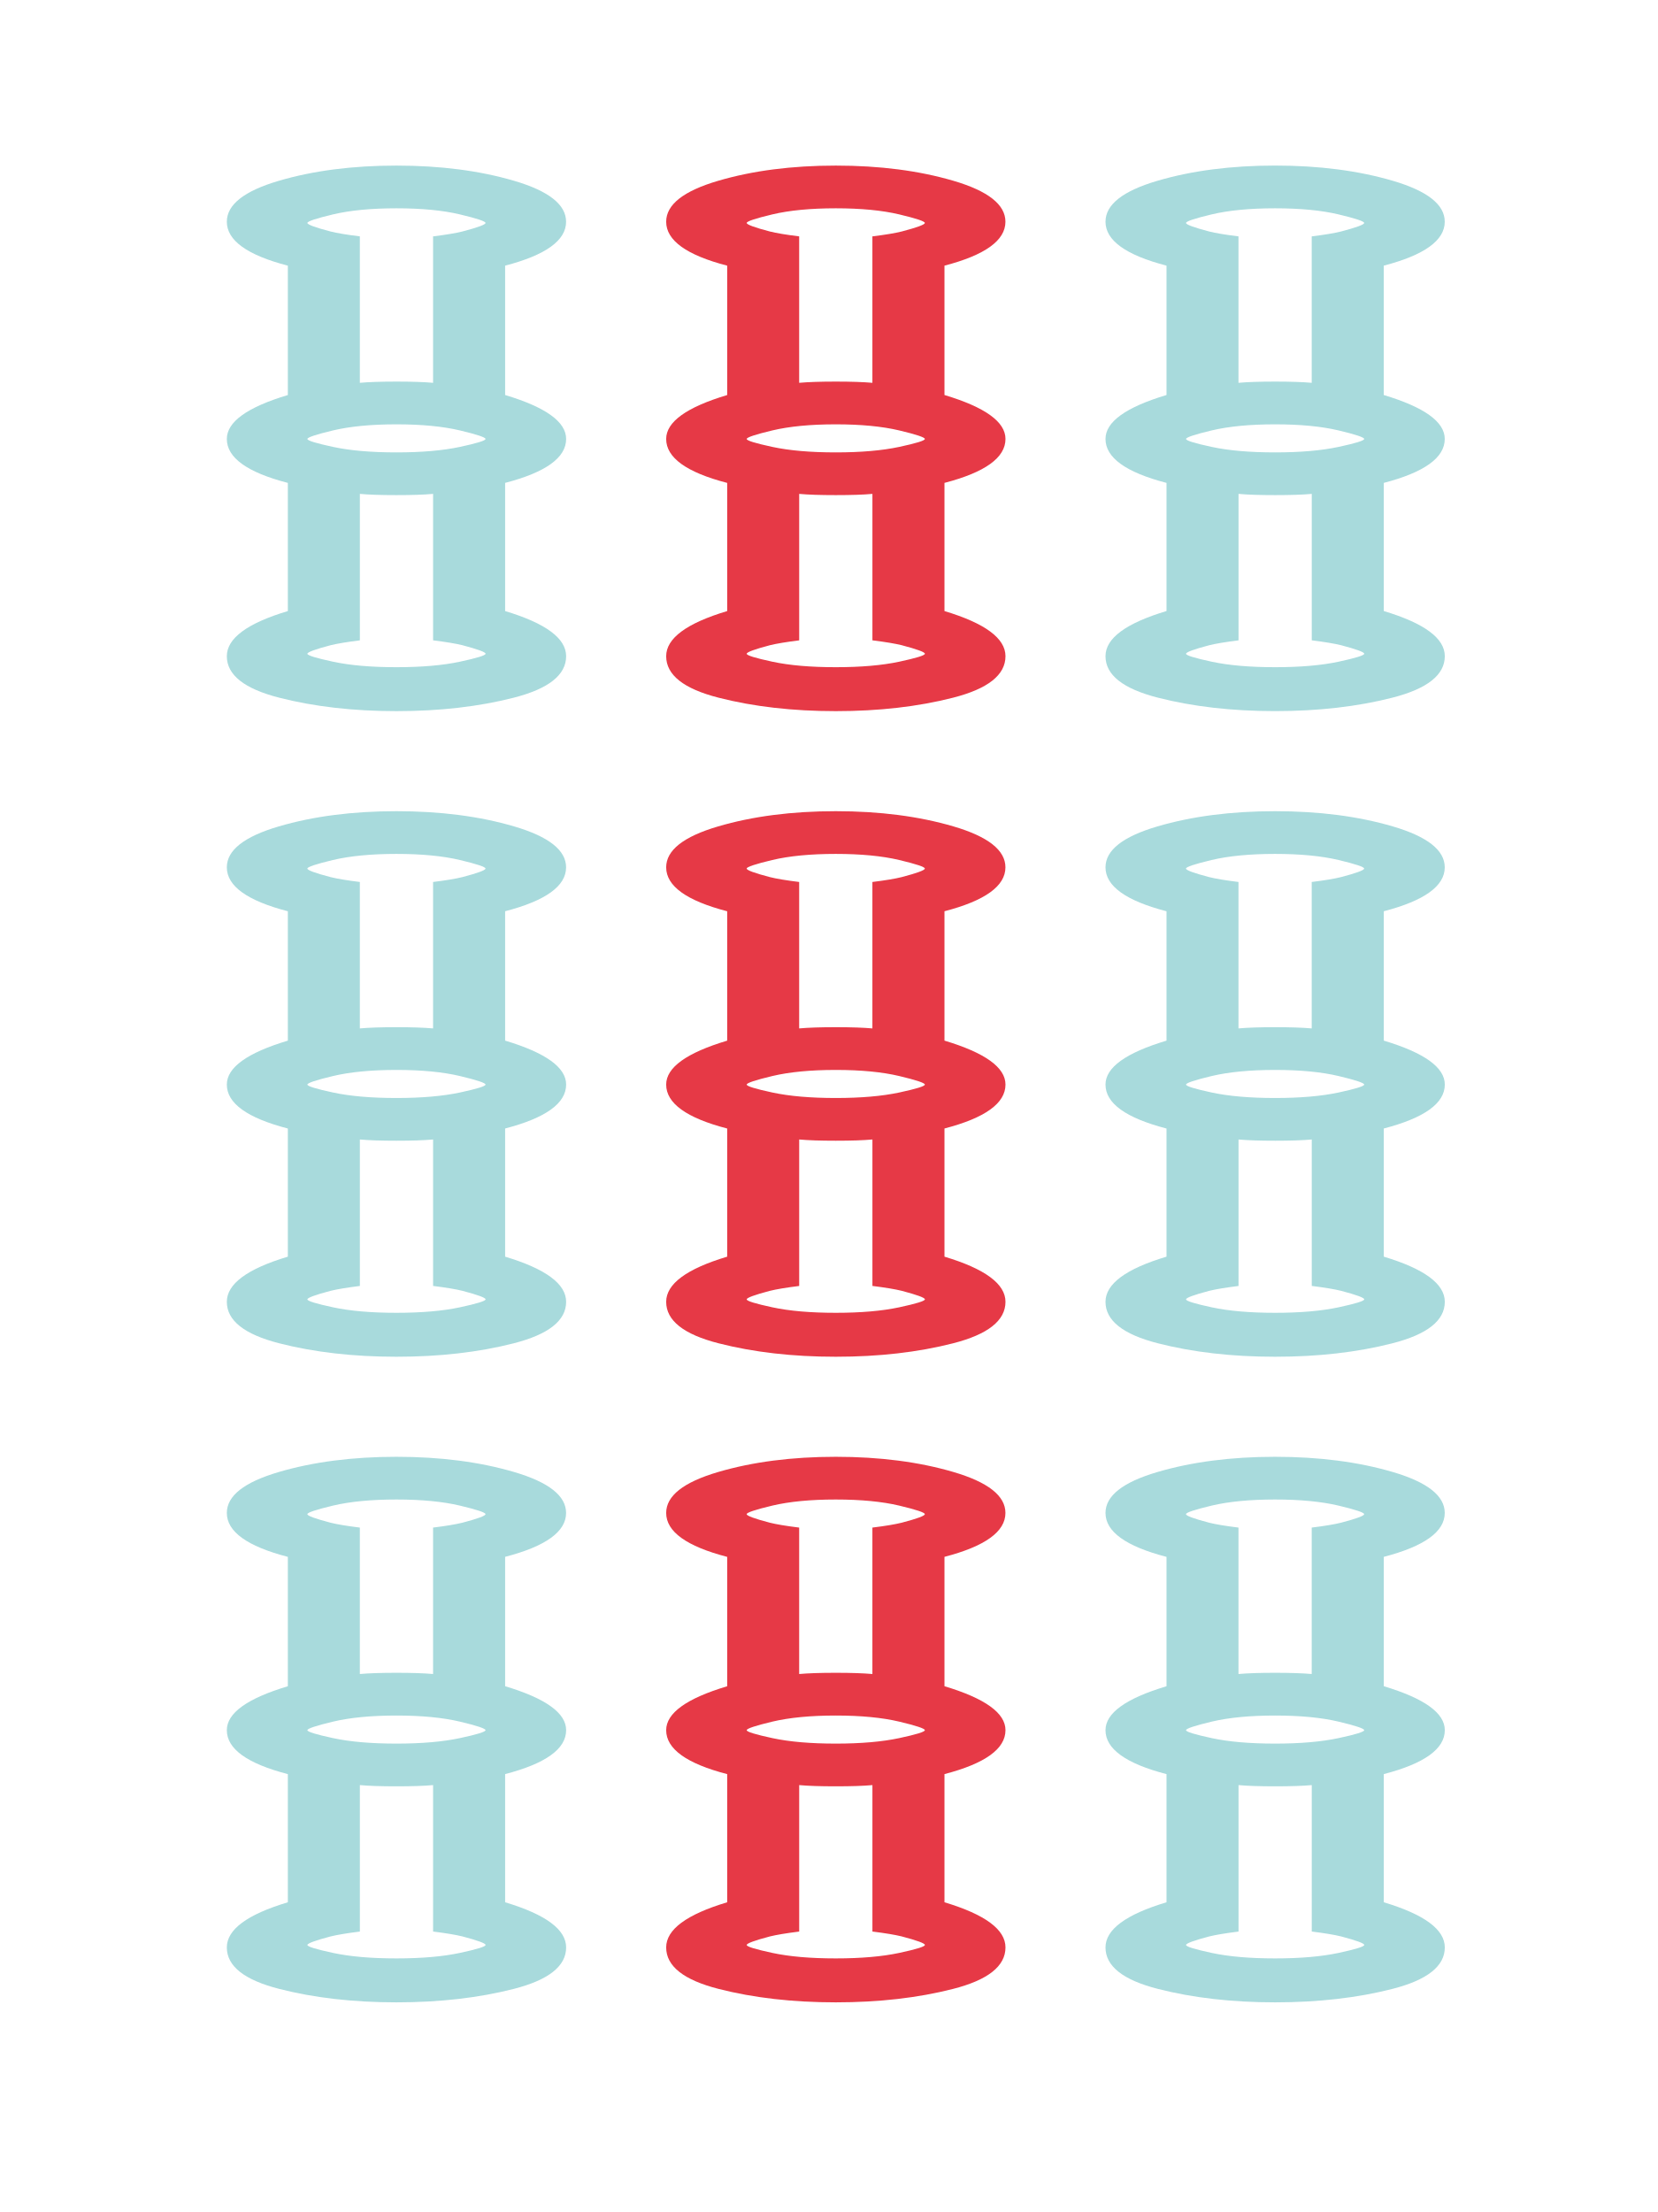
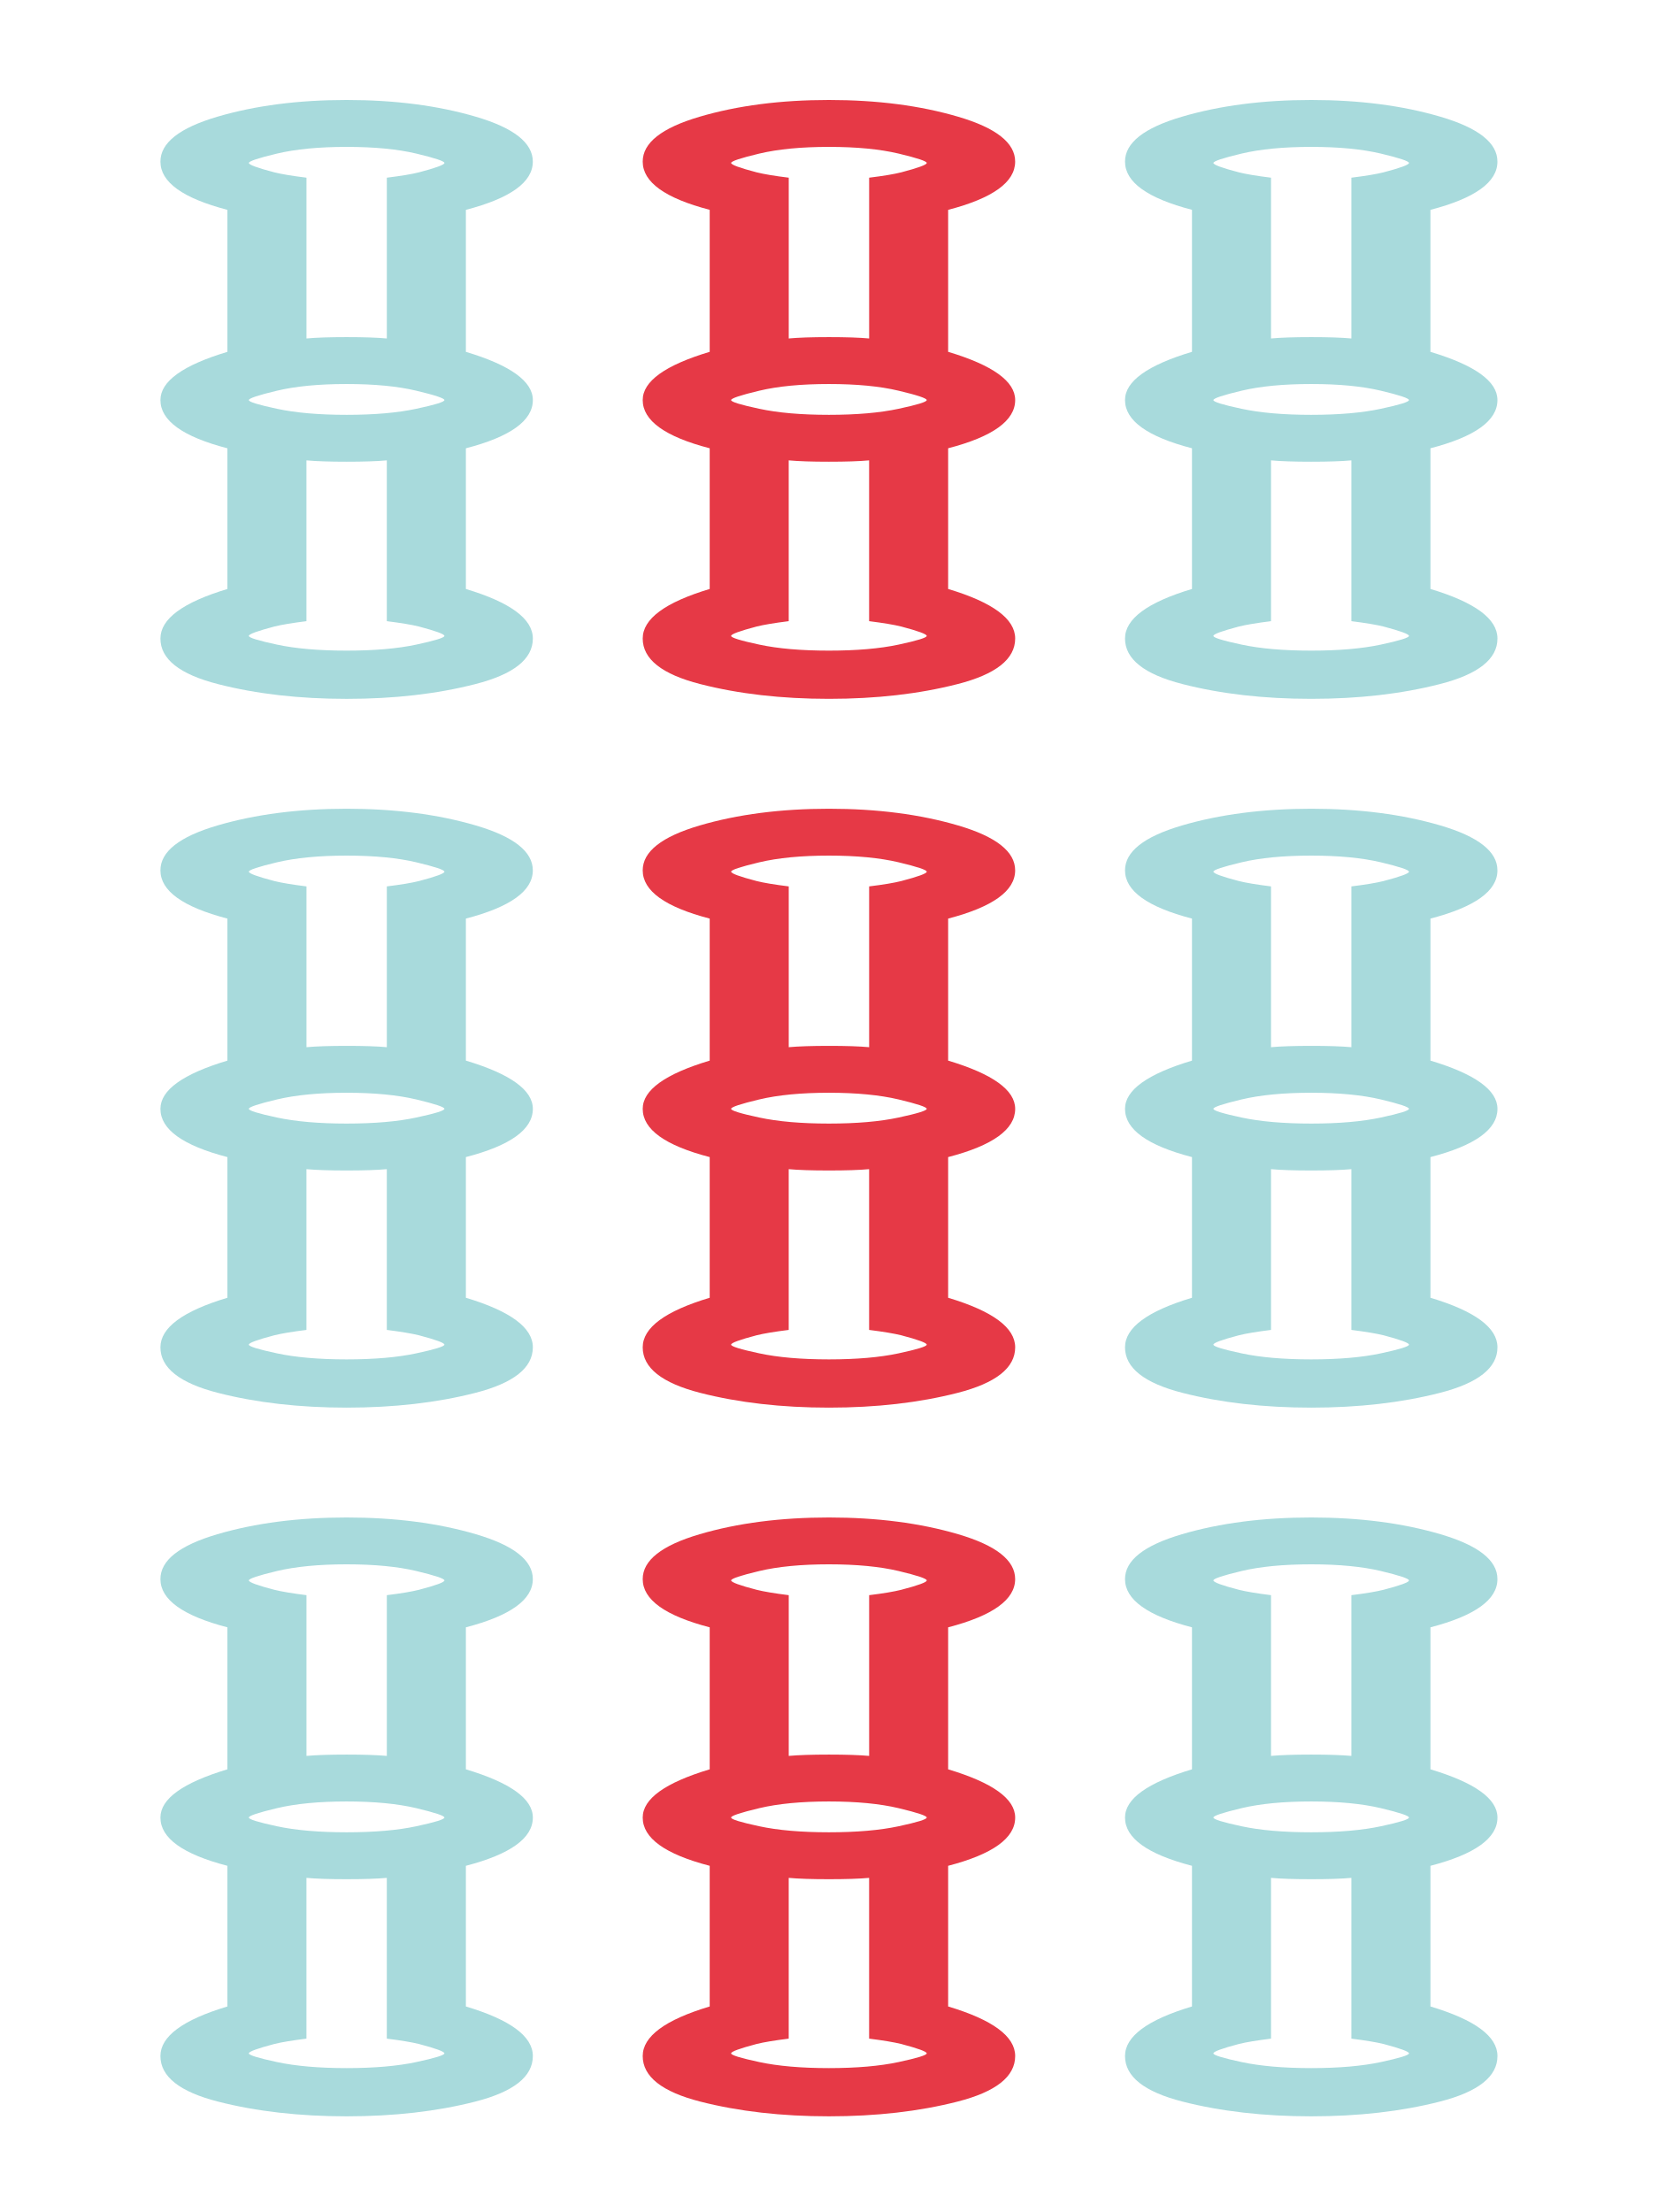
<svg xmlns="http://www.w3.org/2000/svg" version="1.1" id="Layer_1" x="0px" y="0px" width="66.334px" height="88.5px" viewBox="0 0 66.334 88.5" enable-background="new 0 0 66.334 88.5" xml:space="preserve">
  <g>
    <g>
-       <path fill="#A8DADC" d="M22.65,60.531c0-0.684-0.692-1.229-2.075-1.636c-1.384-0.407-2.954-0.61-4.712-0.61    s-3.329,0.203-4.712,0.61c-1.384,0.407-2.075,0.952-2.075,1.636c0,0.749,0.813,1.335,2.441,1.758v5.176    c-1.628,0.488-2.441,1.074-2.441,1.758c0,0.749,0.813,1.335,2.441,1.758v5.127c-1.628,0.488-2.441,1.091-2.441,1.807    c0,0.749,0.699,1.303,2.1,1.66c1.399,0.358,2.962,0.537,4.688,0.537c1.725,0,3.287-0.179,4.688-0.537    c1.399-0.357,2.1-0.911,2.1-1.66c0-0.716-0.814-1.318-2.441-1.807V70.98c1.627-0.423,2.441-1.009,2.441-1.758    c0-0.684-0.814-1.27-2.441-1.758v-5.176C21.836,61.866,22.65,61.28,22.65,60.531z M18.402,78.134    c-0.684,0.146-1.53,0.22-2.539,0.22c-1.01,0-1.855-0.073-2.539-0.22s-1.025-0.252-1.025-0.317c0-0.064,0.309-0.179,0.928-0.342    c0.26-0.064,0.65-0.13,1.172-0.195V71.42c0.357,0.033,0.846,0.049,1.465,0.049c0.618,0,1.106-0.016,1.465-0.049v5.859    c0.521,0.065,0.911,0.131,1.172,0.195c0.618,0.163,0.928,0.277,0.928,0.342C19.428,77.882,19.086,77.987,18.402,78.134z     M18.402,69.54c-0.684,0.146-1.53,0.22-2.539,0.22c-1.01,0-1.855-0.073-2.539-0.22s-1.025-0.252-1.025-0.317    c0-0.064,0.342-0.179,1.025-0.342c0.684-0.162,1.529-0.244,2.539-0.244c1.009,0,1.855,0.082,2.539,0.244    c0.684,0.163,1.025,0.277,1.025,0.342C19.428,69.288,19.086,69.394,18.402,69.54z M18.5,60.922    c-0.261,0.065-0.651,0.131-1.172,0.195v5.859c-0.358-0.032-0.847-0.049-1.465-0.049c-0.619,0-1.107,0.017-1.465,0.049v-5.859    c-0.521-0.064-0.912-0.13-1.172-0.195c-0.619-0.162-0.928-0.276-0.928-0.342c0-0.064,0.342-0.179,1.025-0.342    c0.684-0.162,1.529-0.244,2.539-0.244c1.009,0,1.855,0.082,2.539,0.244c0.684,0.163,1.025,0.277,1.025,0.342    C19.428,60.646,19.118,60.76,18.5,60.922z" />
-       <path fill="#E63946" d="M40.229,34.701c0-0.684-0.692-1.229-2.075-1.636c-1.384-0.407-2.954-0.61-4.712-0.61    s-3.329,0.203-4.712,0.61c-1.384,0.407-2.075,0.952-2.075,1.636c0,0.749,0.813,1.335,2.441,1.758v5.176    c-1.628,0.488-2.441,1.074-2.441,1.758c0,0.749,0.813,1.335,2.441,1.758v5.127c-1.628,0.488-2.441,1.091-2.441,1.807    c0,0.749,0.699,1.303,2.1,1.66c1.399,0.358,2.962,0.537,4.688,0.537c1.725,0,3.287-0.179,4.688-0.537    c1.399-0.357,2.1-0.911,2.1-1.66c0-0.716-0.814-1.318-2.441-1.807V45.15c1.627-0.423,2.441-1.009,2.441-1.758    c0-0.684-0.814-1.27-2.441-1.758v-5.176C39.414,36.036,40.229,35.45,40.229,34.701z M35.98,52.304    c-0.684,0.146-1.53,0.22-2.539,0.22c-1.01,0-1.855-0.073-2.539-0.22s-1.025-0.252-1.025-0.317c0-0.064,0.309-0.179,0.928-0.342    c0.26-0.064,0.65-0.13,1.172-0.195V45.59c0.357,0.033,0.846,0.049,1.465,0.049c0.618,0,1.106-0.016,1.465-0.049v5.859    c0.521,0.065,0.911,0.131,1.172,0.195c0.618,0.163,0.928,0.277,0.928,0.342C37.006,52.052,36.664,52.157,35.98,52.304z     M35.98,43.71c-0.684,0.146-1.53,0.22-2.539,0.22c-1.01,0-1.855-0.073-2.539-0.22s-1.025-0.252-1.025-0.317    c0-0.064,0.342-0.179,1.025-0.342c0.684-0.162,1.529-0.244,2.539-0.244c1.009,0,1.855,0.082,2.539,0.244    c0.684,0.163,1.025,0.277,1.025,0.342C37.006,43.458,36.664,43.563,35.98,43.71z M36.078,35.092    c-0.261,0.065-0.651,0.131-1.172,0.195v5.859c-0.358-0.032-0.847-0.049-1.465-0.049c-0.619,0-1.107,0.017-1.465,0.049v-5.859    c-0.521-0.064-0.912-0.13-1.172-0.195c-0.619-0.162-0.928-0.276-0.928-0.342c0-0.064,0.342-0.179,1.025-0.342    c0.684-0.162,1.529-0.244,2.539-0.244c1.009,0,1.855,0.082,2.539,0.244c0.684,0.163,1.025,0.277,1.025,0.342    C37.006,34.815,36.696,34.93,36.078,35.092z" />
-       <path fill="#A8DADC" d="M57.807,17.562c0-0.684-0.814-1.27-2.441-1.758v-5.176c1.627-0.423,2.441-1.009,2.441-1.758    c0-0.684-0.692-1.229-2.075-1.636c-1.384-0.407-2.954-0.61-4.712-0.61s-3.329,0.203-4.712,0.61    c-1.384,0.407-2.075,0.952-2.075,1.636c0,0.749,0.813,1.335,2.441,1.758v5.176c-1.628,0.488-2.441,1.074-2.441,1.758    c0,0.749,0.813,1.335,2.441,1.758v5.127c-1.628,0.488-2.441,1.091-2.441,1.807c0,0.749,0.699,1.303,2.1,1.66    c1.399,0.358,2.962,0.537,4.688,0.537c1.725,0,3.287-0.179,4.688-0.537c1.399-0.357,2.1-0.911,2.1-1.66    c0-0.716-0.814-1.318-2.441-1.807V19.32C56.992,18.897,57.807,18.312,57.807,17.562z M53.559,26.474    c-0.684,0.146-1.53,0.22-2.539,0.22c-1.01,0-1.855-0.073-2.539-0.22s-1.025-0.252-1.025-0.317c0-0.064,0.309-0.179,0.928-0.342    c0.26-0.064,0.65-0.13,1.172-0.195V19.76c0.357,0.033,0.846,0.049,1.465,0.049c0.618,0,1.106-0.016,1.465-0.049v5.859    c0.521,0.065,0.911,0.131,1.172,0.195c0.618,0.163,0.928,0.277,0.928,0.342C54.584,26.222,54.242,26.327,53.559,26.474z     M53.559,17.88c-0.684,0.146-1.53,0.22-2.539,0.22c-1.01,0-1.855-0.073-2.539-0.22s-1.025-0.252-1.025-0.317    c0-0.064,0.342-0.179,1.025-0.342c0.684-0.162,1.529-0.244,2.539-0.244c1.009,0,1.855,0.082,2.539,0.244    c0.684,0.163,1.025,0.277,1.025,0.342C54.584,17.628,54.242,17.733,53.559,17.88z M53.656,9.262    c-0.261,0.065-0.651,0.131-1.172,0.195v5.859c-0.358-0.032-0.847-0.049-1.465-0.049c-0.619,0-1.107,0.017-1.465,0.049V9.457    c-0.521-0.064-0.912-0.13-1.172-0.195C47.764,9.1,47.455,8.985,47.455,8.92c0-0.064,0.342-0.179,1.025-0.342    c0.684-0.162,1.529-0.244,2.539-0.244c1.009,0,1.855,0.082,2.539,0.244c0.684,0.163,1.025,0.277,1.025,0.342    C54.584,8.985,54.274,9.1,53.656,9.262z" />
-       <path fill="#E63946" d="M40.229,60.531c0-0.684-0.692-1.229-2.075-1.636c-1.384-0.407-2.954-0.61-4.712-0.61    s-3.329,0.203-4.712,0.61c-1.384,0.407-2.075,0.952-2.075,1.636c0,0.749,0.813,1.335,2.441,1.758v5.176    c-1.628,0.488-2.441,1.074-2.441,1.758c0,0.749,0.813,1.335,2.441,1.758v5.127c-1.628,0.488-2.441,1.091-2.441,1.807    c0,0.749,0.699,1.303,2.1,1.66c1.399,0.358,2.962,0.537,4.688,0.537c1.725,0,3.287-0.179,4.688-0.537    c1.399-0.357,2.1-0.911,2.1-1.66c0-0.716-0.814-1.318-2.441-1.807V70.98c1.627-0.423,2.441-1.009,2.441-1.758    c0-0.684-0.814-1.27-2.441-1.758v-5.176C39.414,61.866,40.229,61.28,40.229,60.531z M35.98,78.134    c-0.684,0.146-1.53,0.22-2.539,0.22c-1.01,0-1.855-0.073-2.539-0.22s-1.025-0.252-1.025-0.317c0-0.064,0.309-0.179,0.928-0.342    c0.26-0.064,0.65-0.13,1.172-0.195V71.42c0.357,0.033,0.846,0.049,1.465,0.049c0.618,0,1.106-0.016,1.465-0.049v5.859    c0.521,0.065,0.911,0.131,1.172,0.195c0.618,0.163,0.928,0.277,0.928,0.342C37.006,77.882,36.664,77.987,35.98,78.134z     M35.98,69.54c-0.684,0.146-1.53,0.22-2.539,0.22c-1.01,0-1.855-0.073-2.539-0.22s-1.025-0.252-1.025-0.317    c0-0.064,0.342-0.179,1.025-0.342c0.684-0.162,1.529-0.244,2.539-0.244c1.009,0,1.855,0.082,2.539,0.244    c0.684,0.163,1.025,0.277,1.025,0.342C37.006,69.288,36.664,69.394,35.98,69.54z M36.078,60.922    c-0.261,0.065-0.651,0.131-1.172,0.195v5.859c-0.358-0.032-0.847-0.049-1.465-0.049c-0.619,0-1.107,0.017-1.465,0.049v-5.859    c-0.521-0.064-0.912-0.13-1.172-0.195c-0.619-0.162-0.928-0.276-0.928-0.342c0-0.064,0.342-0.179,1.025-0.342    c0.684-0.162,1.529-0.244,2.539-0.244c1.009,0,1.855,0.082,2.539,0.244c0.684,0.163,1.025,0.277,1.025,0.342    C37.006,60.646,36.696,60.76,36.078,60.922z" />
-       <path fill="#A8DADC" d="M57.807,60.531c0-0.684-0.692-1.229-2.075-1.636c-1.384-0.407-2.954-0.61-4.712-0.61    s-3.329,0.203-4.712,0.61c-1.384,0.407-2.075,0.952-2.075,1.636c0,0.749,0.813,1.335,2.441,1.758v5.176    c-1.628,0.488-2.441,1.074-2.441,1.758c0,0.749,0.813,1.335,2.441,1.758v5.127c-1.628,0.488-2.441,1.091-2.441,1.807    c0,0.749,0.699,1.303,2.1,1.66c1.399,0.358,2.962,0.537,4.688,0.537c1.725,0,3.287-0.179,4.688-0.537    c1.399-0.357,2.1-0.911,2.1-1.66c0-0.716-0.814-1.318-2.441-1.807V70.98c1.627-0.423,2.441-1.009,2.441-1.758    c0-0.684-0.814-1.27-2.441-1.758v-5.176C56.992,61.866,57.807,61.28,57.807,60.531z M53.559,78.134    c-0.684,0.146-1.53,0.22-2.539,0.22c-1.01,0-1.855-0.073-2.539-0.22s-1.025-0.252-1.025-0.317c0-0.064,0.309-0.179,0.928-0.342    c0.26-0.064,0.65-0.13,1.172-0.195V71.42c0.357,0.033,0.846,0.049,1.465,0.049c0.618,0,1.106-0.016,1.465-0.049v5.859    c0.521,0.065,0.911,0.131,1.172,0.195c0.618,0.163,0.928,0.277,0.928,0.342C54.584,77.882,54.242,77.987,53.559,78.134z     M53.559,69.54c-0.684,0.146-1.53,0.22-2.539,0.22c-1.01,0-1.855-0.073-2.539-0.22s-1.025-0.252-1.025-0.317    c0-0.064,0.342-0.179,1.025-0.342c0.684-0.162,1.529-0.244,2.539-0.244c1.009,0,1.855,0.082,2.539,0.244    c0.684,0.163,1.025,0.277,1.025,0.342C54.584,69.288,54.242,69.394,53.559,69.54z M53.656,60.922    c-0.261,0.065-0.651,0.131-1.172,0.195v5.859c-0.358-0.032-0.847-0.049-1.465-0.049c-0.619,0-1.107,0.017-1.465,0.049v-5.859    c-0.521-0.064-0.912-0.13-1.172-0.195c-0.619-0.162-0.928-0.276-0.928-0.342c0-0.064,0.342-0.179,1.025-0.342    c0.684-0.162,1.529-0.244,2.539-0.244c1.009,0,1.855,0.082,2.539,0.244c0.684,0.163,1.025,0.277,1.025,0.342    C54.584,60.646,54.274,60.76,53.656,60.922z" />
-       <path fill="#E63946" d="M40.229,8.871c0-0.684-0.692-1.229-2.075-1.636c-1.384-0.407-2.954-0.61-4.712-0.61    s-3.329,0.203-4.712,0.61c-1.384,0.407-2.075,0.952-2.075,1.636c0,0.749,0.813,1.335,2.441,1.758v5.176    c-1.628,0.488-2.441,1.074-2.441,1.758c0,0.749,0.813,1.335,2.441,1.758v5.127c-1.628,0.488-2.441,1.091-2.441,1.807    c0,0.749,0.699,1.303,2.1,1.66c1.399,0.358,2.962,0.537,4.688,0.537c1.725,0,3.287-0.179,4.688-0.537    c1.399-0.357,2.1-0.911,2.1-1.66c0-0.716-0.814-1.318-2.441-1.807V19.32c1.627-0.423,2.441-1.009,2.441-1.758    c0-0.684-0.814-1.27-2.441-1.758v-5.176C39.414,10.206,40.229,9.62,40.229,8.871z M35.98,26.474    c-0.684,0.146-1.53,0.22-2.539,0.22c-1.01,0-1.855-0.073-2.539-0.22s-1.025-0.252-1.025-0.317c0-0.064,0.309-0.179,0.928-0.342    c0.26-0.064,0.65-0.13,1.172-0.195V19.76c0.357,0.033,0.846,0.049,1.465,0.049c0.618,0,1.106-0.016,1.465-0.049v5.859    c0.521,0.065,0.911,0.131,1.172,0.195c0.618,0.163,0.928,0.277,0.928,0.342C37.006,26.222,36.664,26.327,35.98,26.474z     M35.98,17.88c-0.684,0.146-1.53,0.22-2.539,0.22c-1.01,0-1.855-0.073-2.539-0.22s-1.025-0.252-1.025-0.317    c0-0.064,0.342-0.179,1.025-0.342c0.684-0.162,1.529-0.244,2.539-0.244c1.009,0,1.855,0.082,2.539,0.244    c0.684,0.163,1.025,0.277,1.025,0.342C37.006,17.628,36.664,17.733,35.98,17.88z M36.078,9.262    c-0.261,0.065-0.651,0.131-1.172,0.195v5.859c-0.358-0.032-0.847-0.049-1.465-0.049c-0.619,0-1.107,0.017-1.465,0.049V9.457    c-0.521-0.064-0.912-0.13-1.172-0.195C30.186,9.1,29.877,8.985,29.877,8.92c0-0.064,0.342-0.179,1.025-0.342    c0.684-0.162,1.529-0.244,2.539-0.244c1.009,0,1.855,0.082,2.539,0.244c0.684,0.163,1.025,0.277,1.025,0.342    C37.006,8.985,36.696,9.1,36.078,9.262z" />
-       <path fill="#A8DADC" d="M22.65,8.871c0-0.684-0.692-1.229-2.075-1.636c-1.384-0.407-2.954-0.61-4.712-0.61    s-3.329,0.203-4.712,0.61C9.768,7.643,9.076,8.188,9.076,8.871c0,0.749,0.813,1.335,2.441,1.758v5.176    c-1.628,0.488-2.441,1.074-2.441,1.758c0,0.749,0.813,1.335,2.441,1.758v5.127c-1.628,0.488-2.441,1.091-2.441,1.807    c0,0.749,0.699,1.303,2.1,1.66c1.399,0.358,2.962,0.537,4.688,0.537c1.725,0,3.287-0.179,4.688-0.537    c1.399-0.357,2.1-0.911,2.1-1.66c0-0.716-0.814-1.318-2.441-1.807V19.32c1.627-0.423,2.441-1.009,2.441-1.758    c0-0.684-0.814-1.27-2.441-1.758v-5.176C21.836,10.206,22.65,9.62,22.65,8.871z M18.402,26.474c-0.684,0.146-1.53,0.22-2.539,0.22    c-1.01,0-1.855-0.073-2.539-0.22s-1.025-0.252-1.025-0.317c0-0.064,0.309-0.179,0.928-0.342c0.26-0.064,0.65-0.13,1.172-0.195    V19.76c0.357,0.033,0.846,0.049,1.465,0.049c0.618,0,1.106-0.016,1.465-0.049v5.859c0.521,0.065,0.911,0.131,1.172,0.195    c0.618,0.163,0.928,0.277,0.928,0.342C19.428,26.222,19.086,26.327,18.402,26.474z M18.402,17.88    c-0.684,0.146-1.53,0.22-2.539,0.22c-1.01,0-1.855-0.073-2.539-0.22s-1.025-0.252-1.025-0.317c0-0.064,0.342-0.179,1.025-0.342    c0.684-0.162,1.529-0.244,2.539-0.244c1.009,0,1.855,0.082,2.539,0.244c0.684,0.163,1.025,0.277,1.025,0.342    C19.428,17.628,19.086,17.733,18.402,17.88z M18.5,9.262c-0.261,0.065-0.651,0.131-1.172,0.195v5.859    c-0.358-0.032-0.847-0.049-1.465-0.049c-0.619,0-1.107,0.017-1.465,0.049V9.457c-0.521-0.064-0.912-0.13-1.172-0.195    C12.607,9.1,12.299,8.985,12.299,8.92c0-0.064,0.342-0.179,1.025-0.342c0.684-0.162,1.529-0.244,2.539-0.244    c1.009,0,1.855,0.082,2.539,0.244c0.684,0.163,1.025,0.277,1.025,0.342C19.428,8.985,19.118,9.1,18.5,9.262z" />
-       <path fill="#A8DADC" d="M22.65,34.701c0-0.684-0.692-1.229-2.075-1.636c-1.384-0.407-2.954-0.61-4.712-0.61    s-3.329,0.203-4.712,0.61c-1.384,0.407-2.075,0.952-2.075,1.636c0,0.749,0.813,1.335,2.441,1.758v5.176    c-1.628,0.488-2.441,1.074-2.441,1.758c0,0.749,0.813,1.335,2.441,1.758v5.127c-1.628,0.488-2.441,1.091-2.441,1.807    c0,0.749,0.699,1.303,2.1,1.66c1.399,0.358,2.962,0.537,4.688,0.537c1.725,0,3.287-0.179,4.688-0.537    c1.399-0.357,2.1-0.911,2.1-1.66c0-0.716-0.814-1.318-2.441-1.807V45.15c1.627-0.423,2.441-1.009,2.441-1.758    c0-0.684-0.814-1.27-2.441-1.758v-5.176C21.836,36.036,22.65,35.45,22.65,34.701z M18.402,52.304    c-0.684,0.146-1.53,0.22-2.539,0.22c-1.01,0-1.855-0.073-2.539-0.22s-1.025-0.252-1.025-0.317c0-0.064,0.309-0.179,0.928-0.342    c0.26-0.064,0.65-0.13,1.172-0.195V45.59c0.357,0.033,0.846,0.049,1.465,0.049c0.618,0,1.106-0.016,1.465-0.049v5.859    c0.521,0.065,0.911,0.131,1.172,0.195c0.618,0.163,0.928,0.277,0.928,0.342C19.428,52.052,19.086,52.157,18.402,52.304z     M18.402,43.71c-0.684,0.146-1.53,0.22-2.539,0.22c-1.01,0-1.855-0.073-2.539-0.22s-1.025-0.252-1.025-0.317    c0-0.064,0.342-0.179,1.025-0.342c0.684-0.162,1.529-0.244,2.539-0.244c1.009,0,1.855,0.082,2.539,0.244    c0.684,0.163,1.025,0.277,1.025,0.342C19.428,43.458,19.086,43.563,18.402,43.71z M18.5,35.092    c-0.261,0.065-0.651,0.131-1.172,0.195v5.859c-0.358-0.032-0.847-0.049-1.465-0.049c-0.619,0-1.107,0.017-1.465,0.049v-5.859    c-0.521-0.064-0.912-0.13-1.172-0.195c-0.619-0.162-0.928-0.276-0.928-0.342c0-0.064,0.342-0.179,1.025-0.342    c0.684-0.162,1.529-0.244,2.539-0.244c1.009,0,1.855,0.082,2.539,0.244c0.684,0.163,1.025,0.277,1.025,0.342    C19.428,34.815,19.118,34.93,18.5,35.092z" />
-       <path fill="#A8DADC" d="M57.807,34.701c0-0.684-0.692-1.229-2.075-1.636c-1.384-0.407-2.954-0.61-4.712-0.61    s-3.329,0.203-4.712,0.61c-1.384,0.407-2.075,0.952-2.075,1.636c0,0.749,0.813,1.335,2.441,1.758v5.176    c-1.628,0.488-2.441,1.074-2.441,1.758c0,0.749,0.813,1.335,2.441,1.758v5.127c-1.628,0.488-2.441,1.091-2.441,1.807    c0,0.749,0.699,1.303,2.1,1.66c1.399,0.358,2.962,0.537,4.688,0.537c1.725,0,3.287-0.179,4.688-0.537    c1.399-0.357,2.1-0.911,2.1-1.66c0-0.716-0.814-1.318-2.441-1.807V45.15c1.627-0.423,2.441-1.009,2.441-1.758    c0-0.684-0.814-1.27-2.441-1.758v-5.176C56.992,36.036,57.807,35.45,57.807,34.701z M53.559,52.304    c-0.684,0.146-1.53,0.22-2.539,0.22c-1.01,0-1.855-0.073-2.539-0.22s-1.025-0.252-1.025-0.317c0-0.064,0.309-0.179,0.928-0.342    c0.26-0.064,0.65-0.13,1.172-0.195V45.59c0.357,0.033,0.846,0.049,1.465,0.049c0.618,0,1.106-0.016,1.465-0.049v5.859    c0.521,0.065,0.911,0.131,1.172,0.195c0.618,0.163,0.928,0.277,0.928,0.342C54.584,52.052,54.242,52.157,53.559,52.304z     M53.559,43.71c-0.684,0.146-1.53,0.22-2.539,0.22c-1.01,0-1.855-0.073-2.539-0.22s-1.025-0.252-1.025-0.317    c0-0.064,0.342-0.179,1.025-0.342c0.684-0.162,1.529-0.244,2.539-0.244c1.009,0,1.855,0.082,2.539,0.244    c0.684,0.163,1.025,0.277,1.025,0.342C54.584,43.458,54.242,43.563,53.559,43.71z M53.656,35.092    c-0.261,0.065-0.651,0.131-1.172,0.195v5.859c-0.358-0.032-0.847-0.049-1.465-0.049c-0.619,0-1.107,0.017-1.465,0.049v-5.859    c-0.521-0.064-0.912-0.13-1.172-0.195c-0.619-0.162-0.928-0.276-0.928-0.342c0-0.064,0.342-0.179,1.025-0.342    c0.684-0.162,1.529-0.244,2.539-0.244c1.009,0,1.855,0.082,2.539,0.244c0.684,0.163,1.025,0.277,1.025,0.342    C54.584,34.815,54.274,34.93,53.656,35.092z" />
+       <path fill="#A8DADC" d="M21.319,63.178c0-0.75-0.759-1.349-2.277-1.795c-1.519-0.447-3.242-0.67-5.173-0.67    c-1.929,0-3.653,0.223-5.172,0.67c-1.519,0.446-2.278,1.045-2.278,1.795c0,0.822,0.895,1.465,2.68,1.93v5.681    c-1.785,0.537-2.68,1.18-2.68,1.93c0,0.822,0.895,1.466,2.68,1.93v5.628c-1.785,0.535-2.68,1.197-2.68,1.983    c0,0.822,0.768,1.431,2.305,1.823c1.536,0.393,3.252,0.589,5.146,0.589s3.609-0.196,5.146-0.589c1.536-0.392,2.304-1,2.304-1.823    c0-0.786-0.894-1.448-2.679-1.983v-5.628c1.785-0.464,2.679-1.108,2.679-1.93c0-0.75-0.894-1.394-2.679-1.93v-5.681    C20.426,64.643,21.319,64,21.319,63.178z M16.657,82.501c-0.75,0.161-1.681,0.242-2.788,0.242s-2.036-0.081-2.788-0.242    c-0.75-0.161-1.125-0.276-1.125-0.348c0-0.07,0.34-0.196,1.02-0.375c0.285-0.071,0.714-0.143,1.286-0.214v-6.432    c0.393,0.036,0.93,0.053,1.607,0.053c0.679,0,1.216-0.017,1.608-0.053v6.432c0.571,0.071,1.001,0.144,1.286,0.214    c0.679,0.179,1.019,0.305,1.019,0.375C17.782,82.225,17.407,82.34,16.657,82.501z M16.657,73.067    c-0.75,0.161-1.681,0.241-2.788,0.241s-2.036-0.08-2.788-0.241c-0.75-0.161-1.125-0.277-1.125-0.349    c0-0.071,0.375-0.196,1.125-0.375c0.752-0.178,1.681-0.268,2.788-0.268s2.038,0.09,2.788,0.268    c0.75,0.179,1.125,0.304,1.125,0.375C17.782,72.791,17.407,72.906,16.657,73.067z M16.764,63.606    c-0.285,0.072-0.715,0.145-1.286,0.215v6.431c-0.393-0.035-0.93-0.053-1.608-0.053c-0.678,0-1.215,0.018-1.607,0.053v-6.431    c-0.572-0.071-1.001-0.144-1.286-0.215c-0.68-0.177-1.02-0.302-1.02-0.375c0-0.071,0.375-0.197,1.125-0.376    c0.752-0.178,1.681-0.268,2.788-0.268s2.038,0.09,2.788,0.268c0.75,0.179,1.125,0.305,1.125,0.376    C17.782,63.304,17.442,63.429,16.764,63.606z" />
+       <path fill="#E63946" d="M40.618,34.822c0-0.75-0.761-1.349-2.279-1.795c-1.52-0.447-3.242-0.67-5.172-0.67    c-1.931,0-3.654,0.224-5.173,0.67c-1.52,0.447-2.278,1.045-2.278,1.795c0,0.822,0.894,1.465,2.68,1.93v5.682    c-1.786,0.536-2.68,1.18-2.68,1.93c0,0.822,0.894,1.466,2.68,1.93v5.628c-1.786,0.536-2.68,1.197-2.68,1.983    c0,0.822,0.769,1.43,2.305,1.823c1.537,0.393,3.252,0.59,5.146,0.59c1.894,0,3.608-0.197,5.145-0.59s2.307-1.001,2.307-1.823    c0-0.786-0.896-1.447-2.682-1.983v-5.628c1.786-0.463,2.682-1.107,2.682-1.93c0-0.75-0.896-1.394-2.682-1.93v-5.682    C39.723,36.287,40.618,35.644,40.618,34.822z M35.955,54.146c-0.751,0.161-1.682,0.242-2.788,0.242    c-1.108,0-2.038-0.081-2.787-0.242c-0.751-0.16-1.127-0.276-1.127-0.348c0-0.071,0.34-0.196,1.02-0.375    c0.284-0.071,0.713-0.143,1.285-0.214v-6.432c0.393,0.036,0.93,0.053,1.609,0.053c0.678,0,1.215-0.017,1.608-0.053v6.432    c0.571,0.072,1,0.144,1.285,0.214c0.679,0.179,1.02,0.305,1.02,0.375C37.08,53.869,36.705,53.985,35.955,54.146z M35.955,44.711    c-0.751,0.162-1.682,0.242-2.788,0.242c-1.108,0-2.038-0.081-2.787-0.242c-0.751-0.16-1.127-0.276-1.127-0.348    c0-0.071,0.376-0.196,1.127-0.375c0.749-0.178,1.679-0.268,2.787-0.268c1.106,0,2.037,0.09,2.788,0.268    c0.75,0.179,1.125,0.304,1.125,0.375C37.08,44.435,36.705,44.551,35.955,44.711z M36.061,35.25    c-0.285,0.072-0.714,0.144-1.285,0.214v6.433c-0.394-0.036-0.931-0.053-1.608-0.053c-0.68,0-1.217,0.018-1.609,0.053v-6.433    c-0.572-0.071-1.001-0.143-1.285-0.214c-0.68-0.178-1.02-0.303-1.02-0.375c0-0.071,0.376-0.196,1.127-0.375    c0.749-0.178,1.679-0.268,2.787-0.268c1.106,0,2.037,0.09,2.788,0.268c0.75,0.179,1.125,0.305,1.125,0.375    C37.08,34.948,36.739,35.072,36.061,35.25z" />
+       <path fill="#A8DADC" d="M59.915,16.007c0-0.75-0.895-1.394-2.681-1.93V8.396c1.786-0.465,2.681-1.108,2.681-1.93    c0-0.75-0.761-1.349-2.278-1.795C56.117,4.224,54.393,4,52.464,4c-1.931,0-3.655,0.223-5.173,0.67    c-1.52,0.446-2.277,1.045-2.277,1.795c0,0.822,0.893,1.465,2.679,1.93v5.681c-1.786,0.536-2.679,1.18-2.679,1.93    c0,0.822,0.893,1.466,2.679,1.929v5.629c-1.786,0.536-2.679,1.197-2.679,1.983c0,0.823,0.767,1.431,2.303,1.823    c1.538,0.394,3.253,0.59,5.147,0.59c1.893,0,3.608-0.196,5.145-0.59c1.538-0.392,2.307-1,2.307-1.823    c0-0.786-0.895-1.447-2.681-1.983v-5.629C59.021,17.473,59.915,16.829,59.915,16.007z M55.252,25.79    c-0.752,0.161-1.682,0.241-2.788,0.241c-1.108,0-2.037-0.08-2.787-0.241c-0.751-0.16-1.127-0.276-1.127-0.348    c0-0.071,0.339-0.196,1.02-0.375c0.285-0.071,0.714-0.143,1.286-0.215v-6.433c0.393,0.037,0.929,0.054,1.608,0.054    c0.678,0,1.214-0.017,1.607-0.054v6.433c0.571,0.072,1,0.144,1.287,0.215c0.678,0.179,1.018,0.304,1.018,0.375    C56.376,25.513,56.001,25.629,55.252,25.79z M55.252,16.355c-0.752,0.161-1.682,0.242-2.788,0.242    c-1.108,0-2.037-0.081-2.787-0.242c-0.751-0.16-1.127-0.275-1.127-0.348c0-0.07,0.376-0.196,1.127-0.375    c0.75-0.179,1.679-0.268,2.787-0.268c1.106,0,2.036,0.089,2.788,0.268c0.749,0.178,1.124,0.304,1.124,0.375    C56.376,16.08,56.001,16.195,55.252,16.355z M55.358,6.895c-0.287,0.072-0.716,0.144-1.287,0.214v6.433    c-0.394-0.036-0.93-0.054-1.607-0.054c-0.68,0-1.216,0.018-1.608,0.054V7.109c-0.572-0.07-1.001-0.143-1.286-0.214    c-0.681-0.178-1.02-0.303-1.02-0.375c0-0.07,0.376-0.196,1.127-0.375c0.75-0.178,1.679-0.268,2.787-0.268    c1.106,0,2.036,0.09,2.788,0.268c0.749,0.179,1.124,0.305,1.124,0.375C56.376,6.591,56.036,6.717,55.358,6.895z" />
+       <path fill="#E63946" d="M40.618,63.178c0-0.75-0.761-1.349-2.279-1.795c-1.52-0.447-3.242-0.67-5.172-0.67    c-1.931,0-3.654,0.223-5.173,0.67c-1.52,0.446-2.278,1.045-2.278,1.795c0,0.822,0.894,1.465,2.68,1.93v5.681    c-1.786,0.537-2.68,1.18-2.68,1.93c0,0.822,0.894,1.466,2.68,1.93v5.628c-1.786,0.535-2.68,1.197-2.68,1.983    c0,0.822,0.769,1.431,2.305,1.823c1.537,0.393,3.252,0.589,5.146,0.589c1.894,0,3.608-0.196,5.145-0.589    c1.536-0.392,2.307-1,2.307-1.823c0-0.786-0.896-1.448-2.682-1.983v-5.628c1.786-0.464,2.682-1.108,2.682-1.93    c0-0.75-0.896-1.394-2.682-1.93v-5.681C39.723,64.643,40.618,64,40.618,63.178z M35.955,82.501    c-0.751,0.161-1.682,0.242-2.788,0.242c-1.108,0-2.038-0.081-2.787-0.242c-0.751-0.161-1.127-0.276-1.127-0.348    c0-0.07,0.34-0.196,1.02-0.375c0.284-0.071,0.713-0.143,1.285-0.214v-6.432c0.393,0.036,0.93,0.053,1.609,0.053    c0.678,0,1.215-0.017,1.608-0.053v6.432c0.571,0.071,1,0.144,1.285,0.214c0.679,0.179,1.02,0.305,1.02,0.375    C37.08,82.225,36.705,82.34,35.955,82.501z M35.955,73.067c-0.751,0.161-1.682,0.241-2.788,0.241c-1.108,0-2.038-0.08-2.787-0.241    c-0.751-0.161-1.127-0.277-1.127-0.349c0-0.071,0.376-0.196,1.127-0.375c0.749-0.178,1.679-0.268,2.787-0.268    c1.106,0,2.037,0.09,2.788,0.268c0.75,0.179,1.125,0.304,1.125,0.375C37.08,72.791,36.705,72.906,35.955,73.067z M36.061,63.606    c-0.285,0.072-0.714,0.145-1.285,0.215v6.431c-0.394-0.035-0.931-0.053-1.608-0.053c-0.68,0-1.217,0.018-1.609,0.053v-6.431    c-0.572-0.071-1.001-0.144-1.285-0.215c-0.68-0.177-1.02-0.302-1.02-0.375c0-0.071,0.376-0.197,1.127-0.376    c0.749-0.178,1.679-0.268,2.787-0.268c1.106,0,2.037,0.09,2.788,0.268c0.75,0.179,1.125,0.305,1.125,0.376    C37.08,63.304,36.739,63.429,36.061,63.606z" />
+       <path fill="#A8DADC" d="M59.915,63.178c0-0.75-0.761-1.349-2.278-1.795c-1.52-0.447-3.244-0.67-5.173-0.67    c-1.931,0-3.655,0.223-5.173,0.67c-1.52,0.446-2.277,1.045-2.277,1.795c0,0.822,0.893,1.465,2.679,1.93v5.681    c-1.786,0.537-2.679,1.18-2.679,1.93c0,0.822,0.893,1.466,2.679,1.93v5.628c-1.786,0.535-2.679,1.197-2.679,1.983    c0,0.822,0.767,1.431,2.303,1.823c1.538,0.393,3.253,0.589,5.147,0.589c1.893,0,3.608-0.196,5.145-0.589    c1.538-0.392,2.307-1,2.307-1.823c0-0.786-0.895-1.448-2.681-1.983v-5.628c1.786-0.464,2.681-1.108,2.681-1.93    c0-0.75-0.895-1.394-2.681-1.93v-5.681C59.021,64.643,59.915,64,59.915,63.178z M55.252,82.501    c-0.752,0.161-1.682,0.242-2.788,0.242c-1.108,0-2.037-0.081-2.787-0.242c-0.751-0.161-1.127-0.276-1.127-0.348    c0-0.07,0.339-0.196,1.02-0.375c0.285-0.071,0.714-0.143,1.286-0.214v-6.432c0.393,0.036,0.929,0.053,1.608,0.053    c0.678,0,1.214-0.017,1.607-0.053v6.432c0.571,0.071,1,0.144,1.287,0.214c0.678,0.179,1.018,0.305,1.018,0.375    C56.376,82.225,56.001,82.34,55.252,82.501z M55.252,73.067c-0.752,0.161-1.682,0.241-2.788,0.241    c-1.108,0-2.037-0.08-2.787-0.241c-0.751-0.161-1.127-0.277-1.127-0.349c0-0.071,0.376-0.196,1.127-0.375    c0.75-0.178,1.679-0.268,2.787-0.268c1.106,0,2.036,0.09,2.788,0.268c0.749,0.179,1.124,0.304,1.124,0.375    C56.376,72.791,56.001,72.906,55.252,73.067z M55.358,63.606c-0.287,0.072-0.716,0.145-1.287,0.215v6.431    c-0.394-0.035-0.93-0.053-1.607-0.053c-0.68,0-1.216,0.018-1.608,0.053v-6.431c-0.572-0.071-1.001-0.144-1.286-0.215    c-0.681-0.177-1.02-0.302-1.02-0.375c0-0.071,0.376-0.197,1.127-0.376c0.75-0.178,1.679-0.268,2.787-0.268    c1.106,0,2.036,0.09,2.788,0.268c0.749,0.179,1.124,0.305,1.124,0.376C56.376,63.304,56.036,63.429,55.358,63.606z" />
+       <path fill="#E63946" d="M40.618,6.466c0-0.75-0.761-1.349-2.279-1.795C36.819,4.224,35.097,4,33.167,4    c-1.931,0-3.654,0.223-5.173,0.67c-1.52,0.446-2.278,1.045-2.278,1.795c0,0.822,0.894,1.465,2.68,1.93v5.681    c-1.786,0.536-2.68,1.18-2.68,1.93c0,0.822,0.894,1.466,2.68,1.929v5.629c-1.786,0.536-2.68,1.197-2.68,1.983    c0,0.823,0.769,1.431,2.305,1.823c1.537,0.394,3.252,0.59,5.146,0.59c1.894,0,3.608-0.196,5.145-0.59    c1.536-0.392,2.307-1,2.307-1.823c0-0.786-0.896-1.447-2.682-1.983v-5.629c1.786-0.463,2.682-1.107,2.682-1.929    c0-0.75-0.896-1.394-2.682-1.93V8.396C39.723,7.931,40.618,7.289,40.618,6.466z M35.955,25.79    c-0.751,0.161-1.682,0.241-2.788,0.241c-1.108,0-2.038-0.08-2.787-0.241c-0.751-0.16-1.127-0.276-1.127-0.348    c0-0.071,0.34-0.196,1.02-0.375c0.284-0.071,0.713-0.143,1.285-0.215v-6.433c0.393,0.037,0.93,0.054,1.609,0.054    c0.678,0,1.215-0.017,1.608-0.054v6.433c0.571,0.072,1,0.144,1.285,0.215c0.679,0.179,1.02,0.304,1.02,0.375    C37.08,25.513,36.705,25.629,35.955,25.79z M35.955,16.355c-0.751,0.161-1.682,0.242-2.788,0.242    c-1.108,0-2.038-0.081-2.787-0.242c-0.751-0.16-1.127-0.275-1.127-0.348c0-0.07,0.376-0.196,1.127-0.375    c0.749-0.179,1.679-0.268,2.787-0.268c1.106,0,2.037,0.089,2.788,0.268c0.75,0.178,1.125,0.304,1.125,0.375    C37.08,16.08,36.705,16.195,35.955,16.355z M36.061,6.895c-0.285,0.072-0.714,0.144-1.285,0.214v6.433    c-0.394-0.036-0.931-0.054-1.608-0.054c-0.68,0-1.217,0.018-1.609,0.054V7.109c-0.572-0.07-1.001-0.143-1.285-0.214    c-0.68-0.178-1.02-0.303-1.02-0.375c0-0.07,0.376-0.196,1.127-0.375c0.749-0.178,1.679-0.268,2.787-0.268    c1.106,0,2.037,0.09,2.788,0.268c0.75,0.179,1.125,0.305,1.125,0.375C37.08,6.591,36.739,6.717,36.061,6.895z" />
+       <path fill="#A8DADC" d="M21.319,6.466c0-0.75-0.759-1.349-2.277-1.795C17.523,4.224,15.8,4,13.869,4    c-1.929,0-3.653,0.223-5.172,0.67C7.179,5.117,6.419,5.716,6.419,6.466c0,0.822,0.895,1.465,2.68,1.93v5.681    c-1.785,0.536-2.68,1.18-2.68,1.93c0,0.822,0.895,1.466,2.68,1.929v5.629c-1.785,0.536-2.68,1.197-2.68,1.983    c0,0.823,0.768,1.431,2.305,1.823c1.536,0.394,3.252,0.59,5.146,0.59s3.609-0.196,5.146-0.59c1.536-0.392,2.304-1,2.304-1.823    c0-0.786-0.894-1.447-2.679-1.983v-5.629c1.785-0.463,2.679-1.107,2.679-1.929c0-0.75-0.894-1.394-2.679-1.93V8.396    C20.426,7.931,21.319,7.289,21.319,6.466z M16.657,25.79c-0.75,0.161-1.681,0.241-2.788,0.241s-2.036-0.08-2.788-0.241    c-0.75-0.16-1.125-0.276-1.125-0.348c0-0.071,0.34-0.196,1.02-0.375c0.285-0.071,0.714-0.143,1.286-0.215v-6.433    c0.393,0.037,0.93,0.054,1.607,0.054c0.679,0,1.216-0.017,1.608-0.054v6.433c0.571,0.072,1.001,0.144,1.286,0.215    c0.679,0.179,1.019,0.304,1.019,0.375C17.782,25.513,17.407,25.629,16.657,25.79z M16.657,16.355    c-0.75,0.161-1.681,0.242-2.788,0.242s-2.036-0.081-2.788-0.242c-0.75-0.16-1.125-0.275-1.125-0.348    c0-0.07,0.375-0.196,1.125-0.375c0.752-0.179,1.681-0.268,2.788-0.268s2.038,0.089,2.788,0.268    c0.75,0.178,1.125,0.304,1.125,0.375C17.782,16.08,17.407,16.195,16.657,16.355z M16.764,6.895    c-0.285,0.072-0.715,0.144-1.286,0.214v6.433c-0.393-0.036-0.93-0.054-1.608-0.054c-0.678,0-1.215,0.018-1.607,0.054V7.109    c-0.572-0.07-1.001-0.143-1.286-0.214c-0.68-0.178-1.02-0.303-1.02-0.375c0-0.07,0.375-0.196,1.125-0.375    c0.752-0.178,1.681-0.268,2.788-0.268s2.038,0.09,2.788,0.268c0.75,0.179,1.125,0.305,1.125,0.375    C17.782,6.591,17.442,6.717,16.764,6.895z" />
+       <path fill="#A8DADC" d="M21.319,34.822c0-0.75-0.759-1.349-2.277-1.795s-3.242-0.67-5.173-0.67c-1.929,0-3.653,0.224-5.172,0.67    s-2.278,1.045-2.278,1.795c0,0.822,0.895,1.465,2.68,1.93v5.682c-1.785,0.536-2.68,1.18-2.68,1.93c0,0.822,0.895,1.466,2.68,1.93    v5.628c-1.785,0.536-2.68,1.197-2.68,1.983c0,0.822,0.768,1.43,2.305,1.823c1.536,0.393,3.252,0.59,5.146,0.59    s3.609-0.197,5.146-0.59c1.536-0.393,2.304-1.001,2.304-1.823c0-0.786-0.894-1.447-2.679-1.983v-5.628    c1.785-0.463,2.679-1.107,2.679-1.93c0-0.75-0.894-1.394-2.679-1.93v-5.682C20.426,36.287,21.319,35.644,21.319,34.822z     M16.657,54.146c-0.75,0.161-1.681,0.242-2.788,0.242s-2.036-0.081-2.788-0.242c-0.75-0.16-1.125-0.276-1.125-0.348    c0-0.071,0.34-0.196,1.02-0.375c0.285-0.071,0.714-0.143,1.286-0.214v-6.432c0.393,0.036,0.93,0.053,1.607,0.053    c0.679,0,1.216-0.017,1.608-0.053v6.432c0.571,0.072,1.001,0.144,1.286,0.214c0.679,0.179,1.019,0.305,1.019,0.375    C17.782,53.869,17.407,53.985,16.657,54.146z M16.657,44.711c-0.75,0.162-1.681,0.242-2.788,0.242s-2.036-0.081-2.788-0.242    c-0.75-0.16-1.125-0.276-1.125-0.348c0-0.071,0.375-0.196,1.125-0.375c0.752-0.178,1.681-0.268,2.788-0.268    s2.038,0.09,2.788,0.268c0.75,0.179,1.125,0.304,1.125,0.375C17.782,44.435,17.407,44.551,16.657,44.711z M16.764,35.25    c-0.285,0.072-0.715,0.144-1.286,0.214v6.433c-0.393-0.036-0.93-0.053-1.608-0.053c-0.678,0-1.215,0.018-1.607,0.053v-6.433    c-0.572-0.071-1.001-0.143-1.286-0.214c-0.68-0.178-1.02-0.303-1.02-0.375c0-0.071,0.375-0.196,1.125-0.375    c0.752-0.178,1.681-0.268,2.788-0.268s2.038,0.09,2.788,0.268c0.75,0.179,1.125,0.305,1.125,0.375    C17.782,34.948,17.442,35.072,16.764,35.25z" />
+       <path fill="#A8DADC" d="M59.915,34.822c0-0.75-0.761-1.349-2.278-1.795c-1.52-0.447-3.244-0.67-5.173-0.67    c-1.931,0-3.655,0.224-5.173,0.67c-1.52,0.447-2.277,1.045-2.277,1.795c0,0.822,0.893,1.465,2.679,1.93v5.682    c-1.786,0.536-2.679,1.18-2.679,1.93c0,0.822,0.893,1.466,2.679,1.93v5.628c-1.786,0.536-2.679,1.197-2.679,1.983    c0,0.822,0.767,1.43,2.303,1.823c1.538,0.393,3.253,0.59,5.147,0.59c1.893,0,3.608-0.197,5.145-0.59    c1.538-0.393,2.307-1.001,2.307-1.823c0-0.786-0.895-1.447-2.681-1.983v-5.628c1.786-0.463,2.681-1.107,2.681-1.93    c0-0.75-0.895-1.394-2.681-1.93v-5.682C59.021,36.287,59.915,35.644,59.915,34.822z M55.252,54.146    c-0.752,0.161-1.682,0.242-2.788,0.242c-1.108,0-2.037-0.081-2.787-0.242c-0.751-0.16-1.127-0.276-1.127-0.348    c0-0.071,0.339-0.196,1.02-0.375c0.285-0.071,0.714-0.143,1.286-0.214v-6.432c0.393,0.036,0.929,0.053,1.608,0.053    c0.678,0,1.214-0.017,1.607-0.053v6.432c0.571,0.072,1,0.144,1.287,0.214c0.678,0.179,1.018,0.305,1.018,0.375    C56.376,53.869,56.001,53.985,55.252,54.146z M55.252,44.711c-0.752,0.162-1.682,0.242-2.788,0.242    c-1.108,0-2.037-0.081-2.787-0.242c-0.751-0.16-1.127-0.276-1.127-0.348c0-0.071,0.376-0.196,1.127-0.375    c0.75-0.178,1.679-0.268,2.787-0.268c1.106,0,2.036,0.09,2.788,0.268c0.749,0.179,1.124,0.304,1.124,0.375    C56.376,44.435,56.001,44.551,55.252,44.711z M55.358,35.25c-0.287,0.072-0.716,0.144-1.287,0.214v6.433    c-0.394-0.036-0.93-0.053-1.607-0.053c-0.68,0-1.216,0.018-1.608,0.053v-6.433c-0.572-0.071-1.001-0.143-1.286-0.214    c-0.681-0.178-1.02-0.303-1.02-0.375c0-0.071,0.376-0.196,1.127-0.375c0.75-0.178,1.679-0.268,2.787-0.268    c1.106,0,2.036,0.09,2.788,0.268c0.749,0.179,1.124,0.305,1.124,0.375C56.376,34.948,56.036,35.072,55.358,35.25z" />
    </g>
  </g>
</svg>
